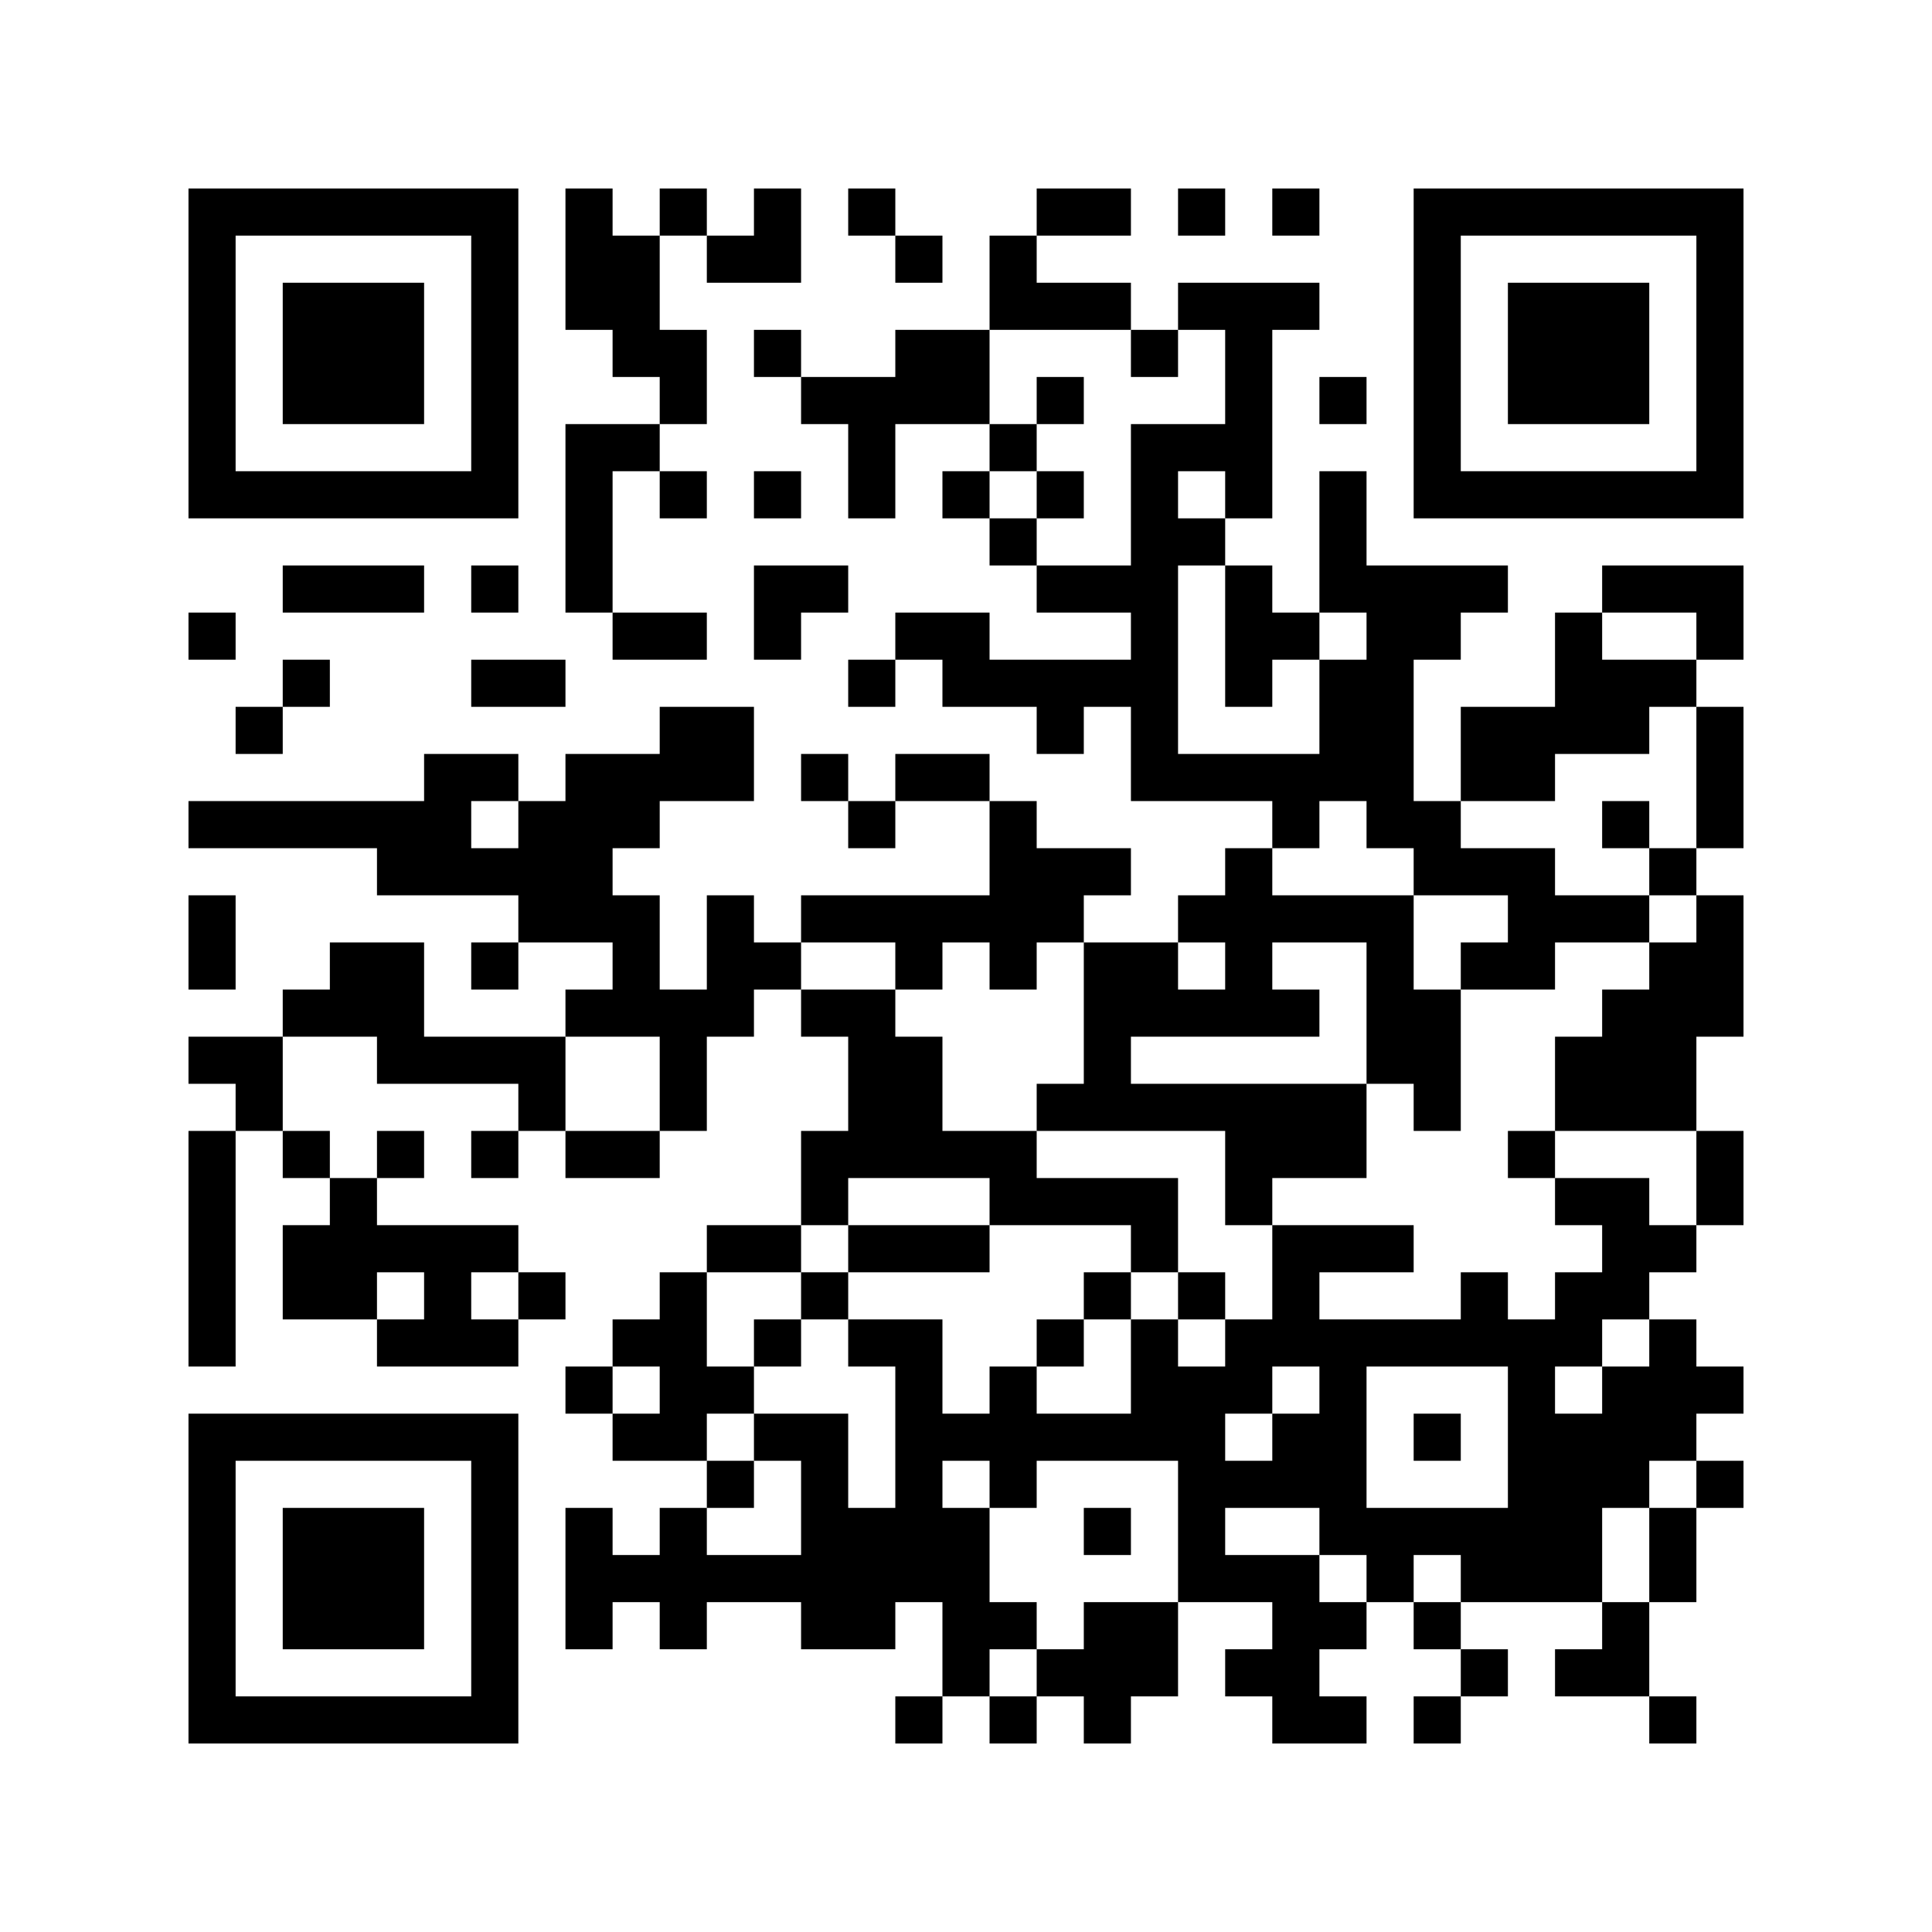
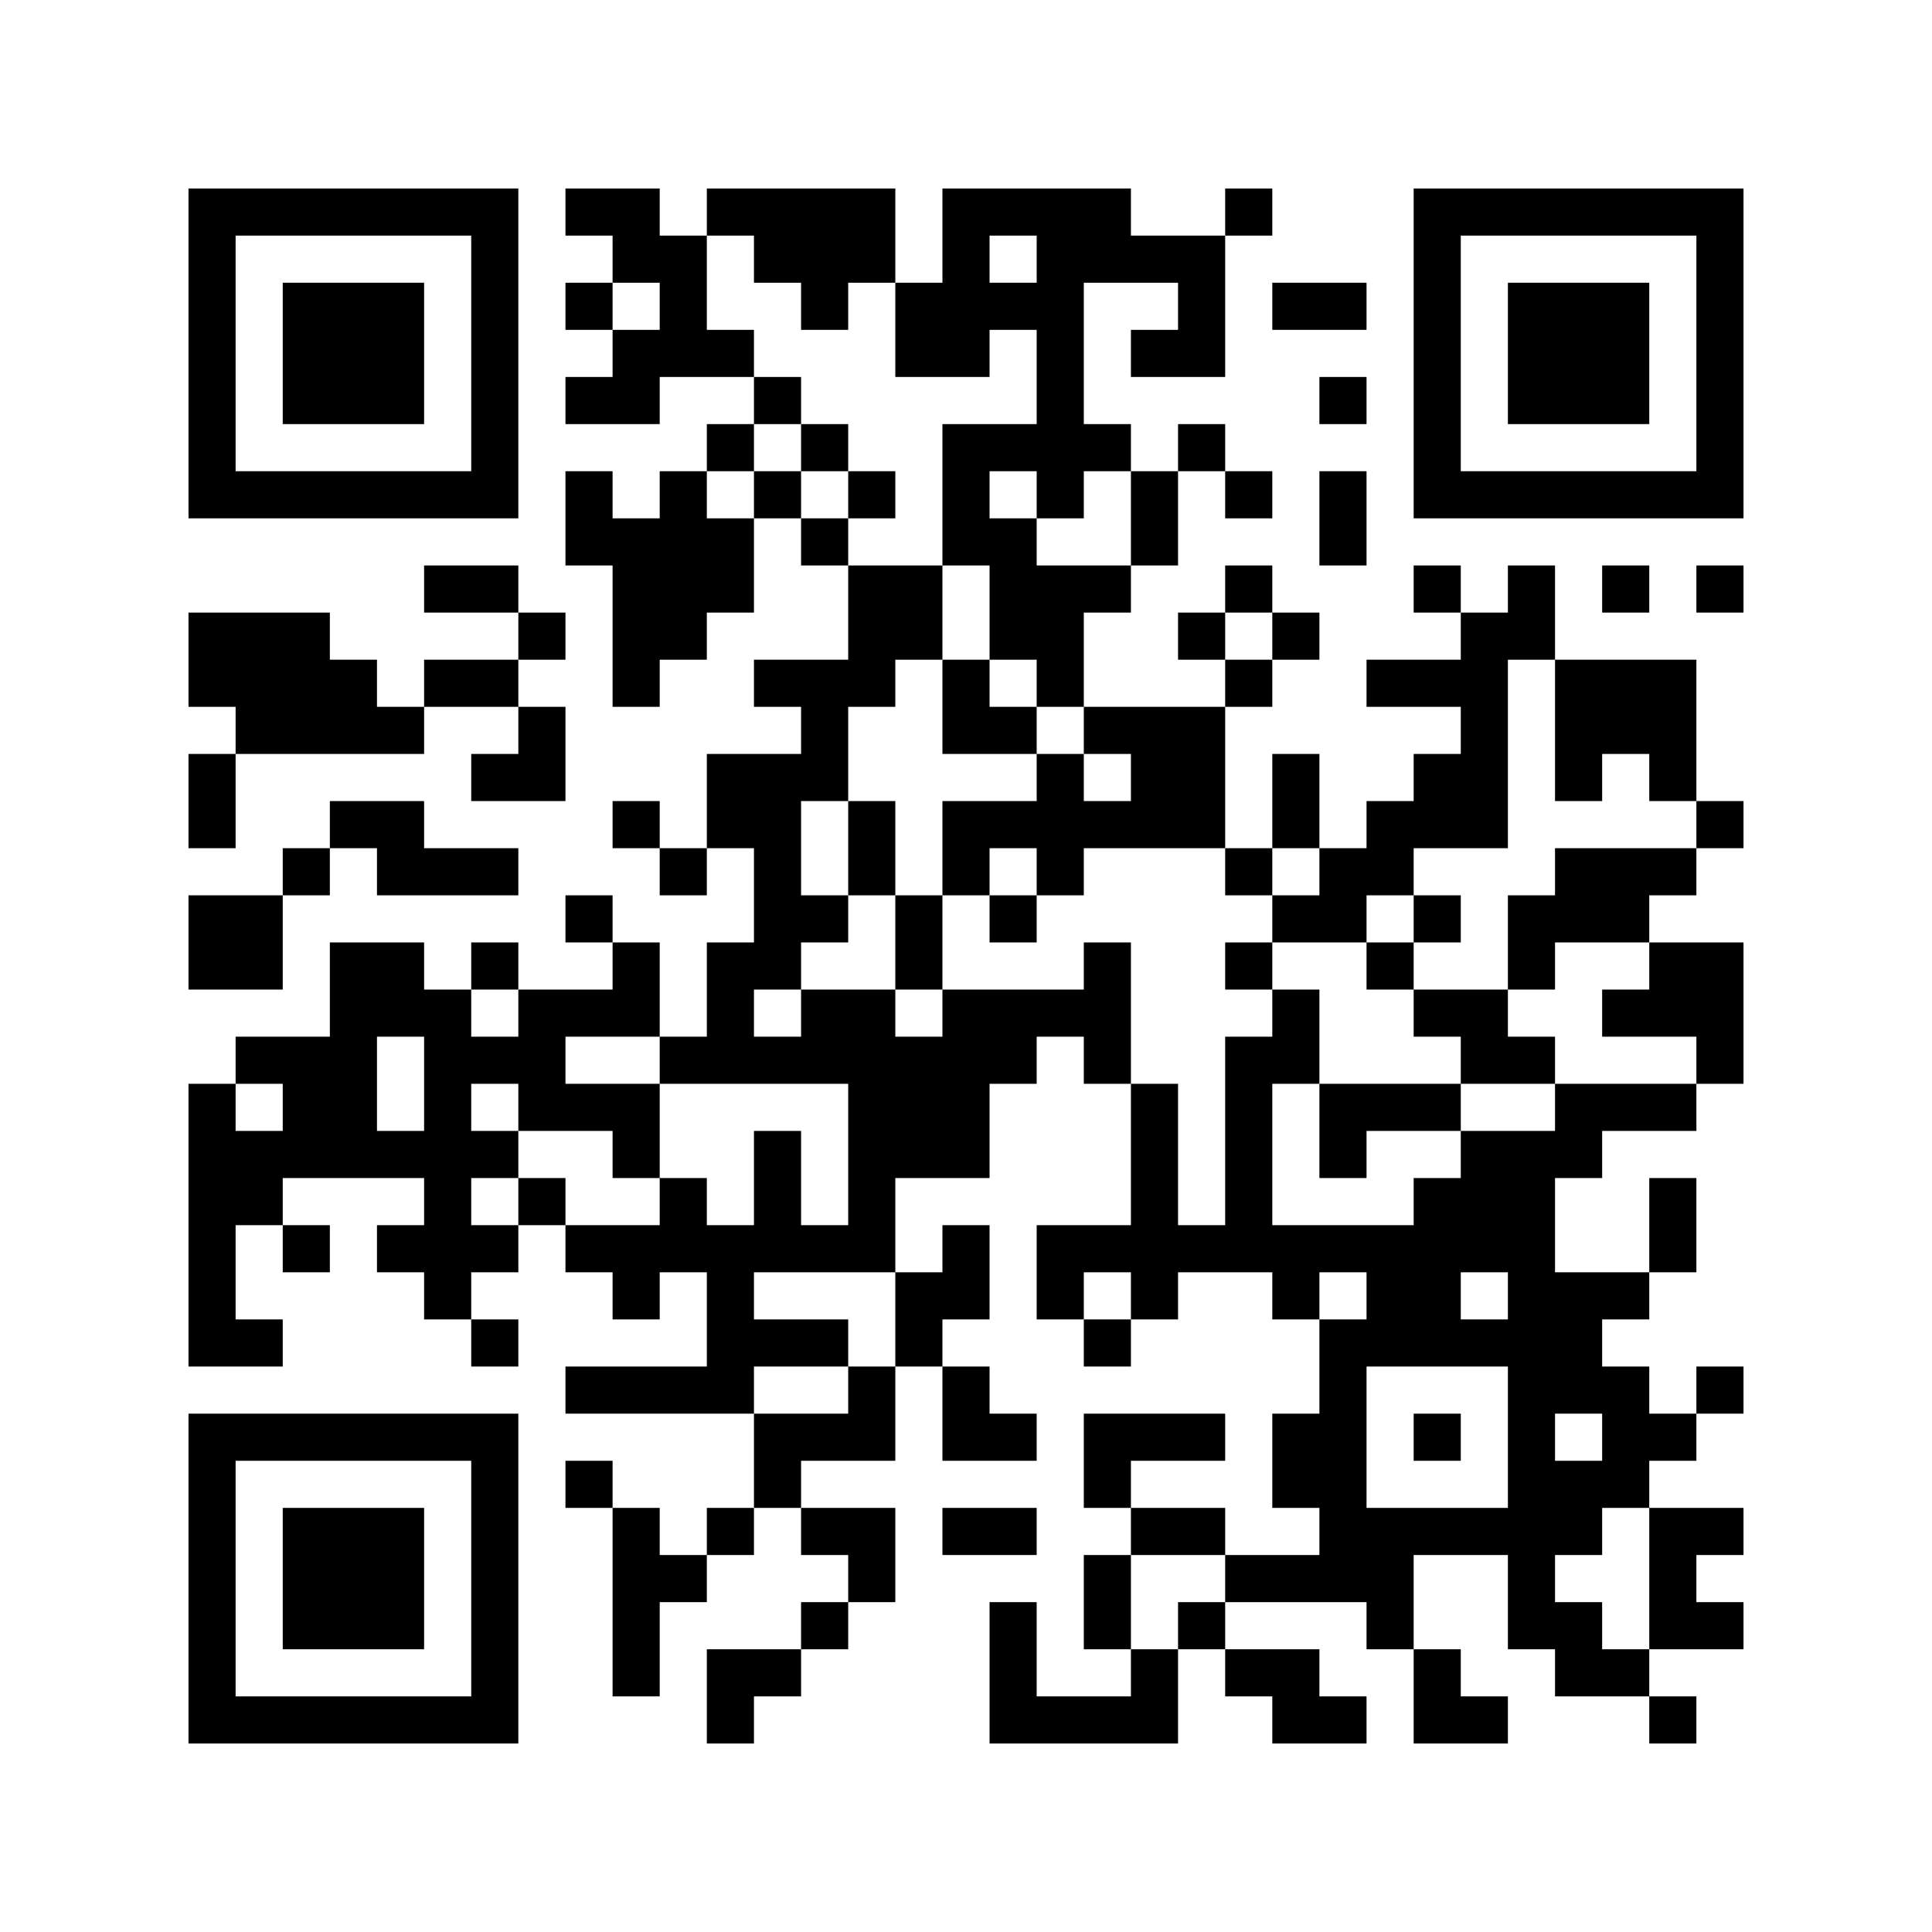
<svg xmlns="http://www.w3.org/2000/svg" height="328" width="328" class="pyqrcode">
-   <path transform="scale(8)" stroke="#000" class="pyqrline" d="M4 4.5h7m1 0h1m1 0h1m1 0h1m1 0h1m3 0h2m1 0h1m1 0h1m2 0h7m-33 1h1m5 0h1m1 0h2m1 0h2m2 0h1m1 0h1m8 0h1m5 0h1m-33 1h1m1 0h3m1 0h1m1 0h2m7 0h3m1 0h3m2 0h1m1 0h3m1 0h1m-33 1h1m1 0h3m1 0h1m2 0h2m1 0h1m2 0h2m3 0h1m1 0h1m3 0h1m1 0h3m1 0h1m-33 1h1m1 0h3m1 0h1m3 0h1m2 0h4m1 0h1m3 0h1m1 0h1m1 0h1m1 0h3m1 0h1m-33 1h1m5 0h1m1 0h2m4 0h1m2 0h1m2 0h3m3 0h1m5 0h1m-33 1h7m1 0h1m1 0h1m1 0h1m1 0h1m1 0h1m1 0h1m1 0h1m1 0h1m1 0h1m1 0h7m-25 1h1m8 0h1m2 0h2m2 0h1m-23 1h3m1 0h1m1 0h1m3 0h2m4 0h3m1 0h1m1 0h4m2 0h3m-33 1h1m8 0h2m1 0h1m2 0h2m3 0h1m1 0h2m1 0h2m2 0h1m2 0h1m-31 1h1m3 0h2m6 0h1m1 0h5m1 0h1m1 0h2m3 0h3m-31 1h1m8 0h2m6 0h1m1 0h1m3 0h2m1 0h4m1 0h1m-28 1h2m1 0h4m1 0h1m1 0h2m3 0h6m1 0h2m3 0h1m-33 1h6m1 0h3m4 0h1m2 0h1m5 0h1m1 0h2m3 0h1m1 0h1m-29 1h5m8 0h3m2 0h1m3 0h3m2 0h1m-32 1h1m6 0h3m1 0h1m1 0h6m2 0h5m2 0h3m1 0h1m-33 1h1m2 0h2m1 0h1m2 0h1m1 0h2m2 0h1m1 0h1m1 0h2m1 0h1m2 0h1m1 0h2m2 0h2m-31 1h3m3 0h4m1 0h2m4 0h5m1 0h2m3 0h3m-33 1h2m2 0h4m2 0h1m3 0h2m3 0h1m5 0h2m2 0h3m-31 1h1m5 0h1m2 0h1m3 0h2m2 0h7m1 0h1m2 0h3m-32 1h1m1 0h1m1 0h1m1 0h1m1 0h2m3 0h5m4 0h3m3 0h1m3 0h1m-33 1h1m2 0h1m9 0h1m3 0h4m1 0h1m6 0h2m1 0h1m-33 1h1m1 0h5m4 0h2m1 0h3m3 0h1m2 0h3m4 0h2m-32 1h1m1 0h2m1 0h1m1 0h1m2 0h1m2 0h1m5 0h1m1 0h1m1 0h1m3 0h1m1 0h2m-31 1h1m3 0h3m2 0h2m1 0h1m1 0h2m2 0h1m1 0h1m1 0h8m1 0h1m-24 1h1m1 0h2m3 0h1m1 0h1m2 0h3m1 0h1m3 0h1m1 0h3m-33 1h7m2 0h2m1 0h2m1 0h7m1 0h2m1 0h1m1 0h4m-32 1h1m5 0h1m4 0h1m1 0h1m1 0h1m1 0h1m3 0h4m3 0h3m1 0h1m-33 1h1m1 0h3m1 0h1m1 0h1m1 0h1m2 0h4m2 0h1m1 0h1m2 0h6m1 0h1m-32 1h1m1 0h3m1 0h1m1 0h9m4 0h3m1 0h1m1 0h3m1 0h1m-32 1h1m1 0h3m1 0h1m1 0h1m1 0h1m2 0h2m1 0h2m1 0h2m2 0h2m1 0h1m3 0h1m-31 1h1m5 0h1m9 0h1m1 0h3m1 0h2m3 0h1m1 0h2m-31 1h7m8 0h1m1 0h1m1 0h1m3 0h2m1 0h1m4 0h1" />
+   <path transform="scale(8)" stroke="#000" class="pyqrline" d="M4 4.5h7m1 0h2m1 0h4m1 0h4m2 0h1m3 0h7m-33 1h1m5 0h1m2 0h2m1 0h3m1 0h1m1 0h4m4 0h1m5 0h1m-33 1h1m1 0h3m1 0h1m1 0h1m1 0h1m2 0h1m1 0h4m2 0h1m1 0h2m1 0h1m1 0h3m1 0h1m-33 1h1m1 0h3m1 0h1m2 0h3m3 0h2m1 0h1m1 0h2m4 0h1m1 0h3m1 0h1m-33 1h1m1 0h3m1 0h1m1 0h2m2 0h1m5 0h1m5 0h1m1 0h1m1 0h3m1 0h1m-33 1h1m5 0h1m4 0h1m1 0h1m2 0h4m1 0h1m4 0h1m5 0h1m-33 1h7m1 0h1m1 0h1m1 0h1m1 0h1m1 0h1m1 0h1m1 0h1m1 0h1m1 0h1m1 0h7m-25 1h4m1 0h1m2 0h2m2 0h1m3 0h1m-20 1h2m2 0h3m2 0h2m1 0h3m2 0h1m3 0h1m1 0h1m1 0h1m1 0h1m-33 1h3m4 0h1m1 0h2m3 0h2m1 0h2m2 0h1m1 0h1m3 0h2m-29 1h4m1 0h2m2 0h1m2 0h3m1 0h1m1 0h1m3 0h1m2 0h3m1 0h3m-31 1h4m2 0h1m5 0h1m2 0h2m1 0h3m5 0h1m1 0h3m-32 1h1m5 0h2m3 0h3m4 0h1m1 0h2m1 0h1m2 0h2m1 0h1m1 0h1m-32 1h1m2 0h2m4 0h1m1 0h2m1 0h1m1 0h6m1 0h1m1 0h3m4 0h1m-31 1h1m1 0h3m3 0h1m1 0h1m1 0h1m1 0h1m1 0h1m3 0h1m1 0h2m3 0h3m-32 1h2m6 0h1m3 0h2m1 0h1m1 0h1m5 0h2m1 0h1m1 0h3m-31 1h2m1 0h2m1 0h1m2 0h1m1 0h2m2 0h1m3 0h1m2 0h1m2 0h1m2 0h1m2 0h2m-30 1h3m1 0h3m1 0h1m1 0h2m1 0h4m3 0h1m2 0h2m2 0h3m-32 1h3m1 0h3m2 0h8m1 0h1m2 0h2m3 0h2m3 0h1m-33 1h1m1 0h2m1 0h1m1 0h3m4 0h3m3 0h1m1 0h1m1 0h3m2 0h3m-32 1h7m2 0h1m2 0h1m1 0h3m3 0h1m1 0h1m1 0h1m2 0h3m-30 1h2m3 0h1m1 0h1m2 0h1m1 0h1m1 0h1m5 0h1m1 0h1m3 0h3m2 0h1m-32 1h1m1 0h1m1 0h3m1 0h7m1 0h1m1 0h11m2 0h1m-32 1h1m4 0h1m3 0h1m1 0h1m3 0h2m1 0h1m1 0h1m2 0h1m1 0h2m1 0h3m-31 1h2m4 0h1m4 0h3m1 0h1m3 0h1m4 0h6m-22 1h4m2 0h1m1 0h1m7 0h1m3 0h3m1 0h1m-33 1h7m5 0h3m1 0h2m1 0h3m1 0h2m1 0h1m1 0h1m1 0h2m-32 1h1m5 0h1m1 0h1m3 0h1m6 0h1m3 0h2m3 0h3m-31 1h1m1 0h3m1 0h1m2 0h1m1 0h1m1 0h2m1 0h2m2 0h2m2 0h6m1 0h2m-33 1h1m1 0h3m1 0h1m2 0h2m3 0h1m4 0h1m2 0h4m2 0h1m2 0h1m-32 1h1m1 0h3m1 0h1m2 0h1m3 0h1m3 0h1m1 0h1m1 0h1m3 0h1m2 0h2m1 0h2m-33 1h1m5 0h1m2 0h1m1 0h2m4 0h1m2 0h1m1 0h2m2 0h1m2 0h2m-31 1h7m4 0h1m5 0h4m2 0h2m1 0h2m3 0h1" />
</svg>
